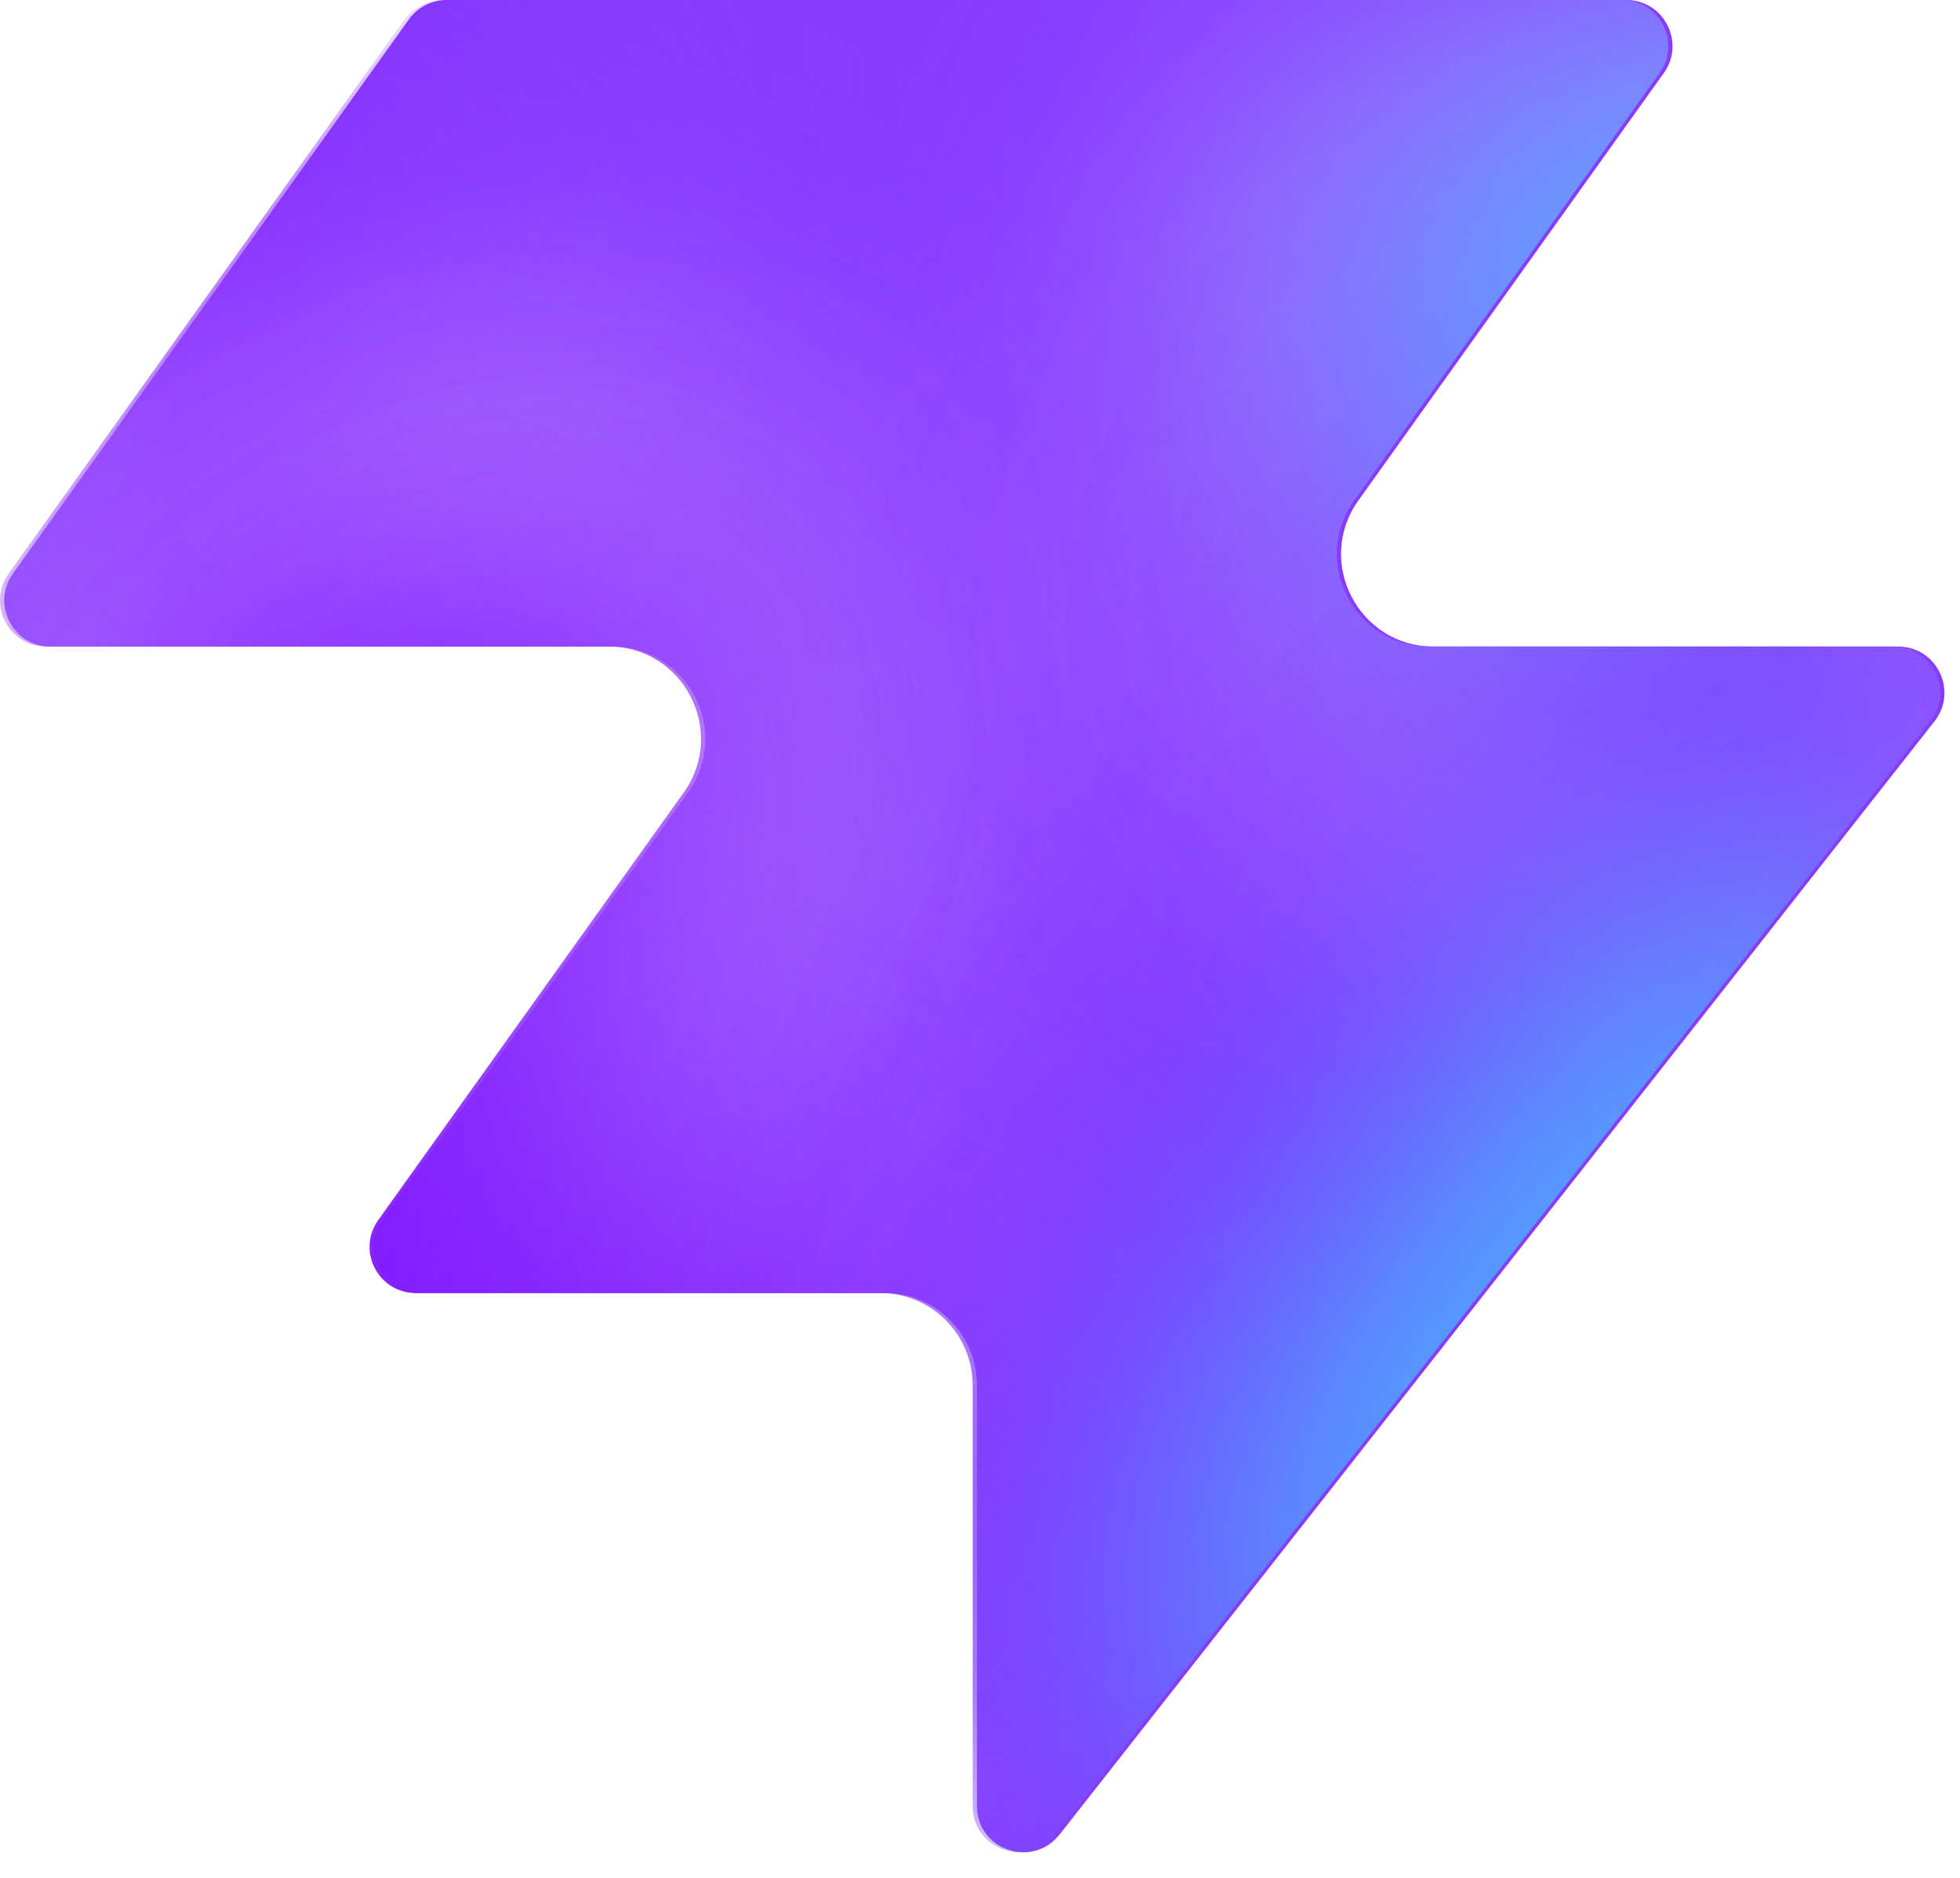
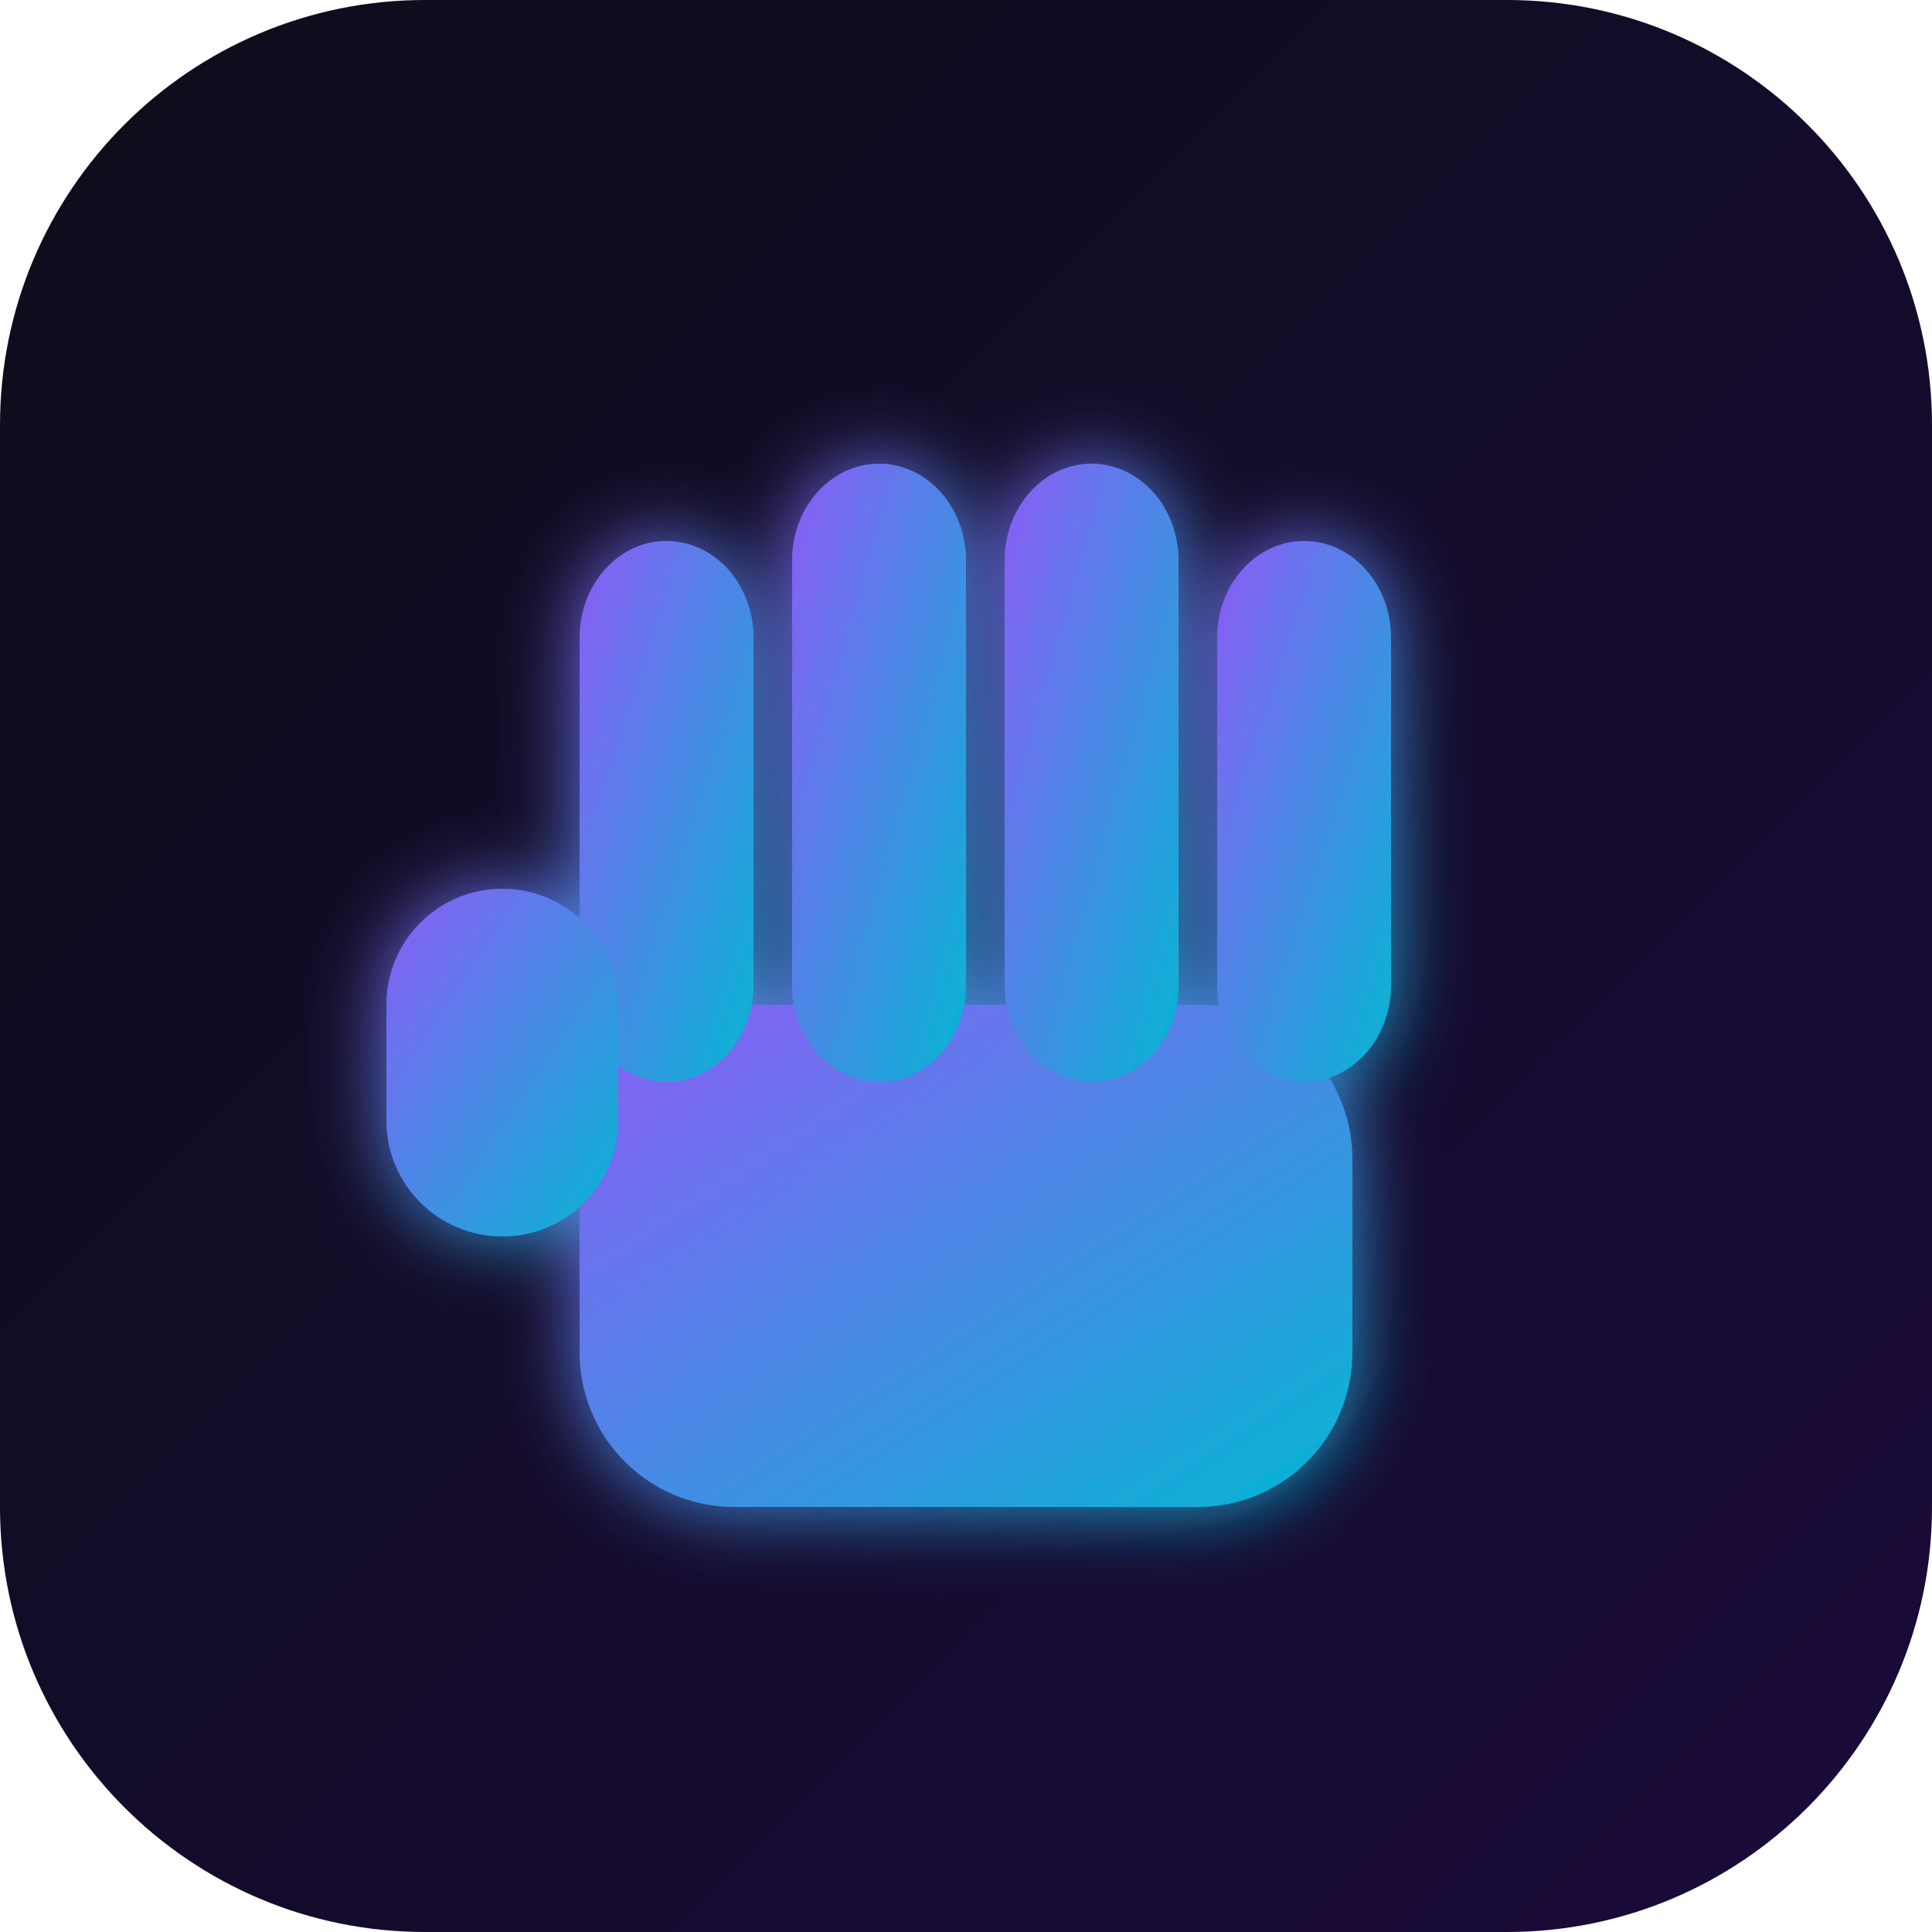
- <svg xmlns="http://www.w3.org/2000/svg" width="48" height="46" fill="none" viewBox="0 0 48 46">
-   <path fill="#863bff" d="M25.946 44.938c-.664.845-2.021.375-2.021-.698V33.937a2.26 2.26 0 0 0-2.262-2.262H10.287c-.92 0-1.456-1.04-.92-1.788l7.48-10.471c1.07-1.497 0-3.578-1.842-3.578H1.237c-.92 0-1.456-1.04-.92-1.788L10.013.474c.214-.297.556-.474.92-.474h28.894c.92 0 1.456 1.04.92 1.788l-7.48 10.471c-1.07 1.498 0 3.579 1.842 3.579h11.377c.943 0 1.473 1.088.89 1.83L25.947 44.94z" style="fill:#863bff;fill:color(display-p3 .525 .23 1);fill-opacity:1" />
-   <mask id="a" width="48" height="46" x="0" y="0" maskUnits="userSpaceOnUse" style="mask-type:alpha">
-     <path fill="#000" d="M25.842 44.938c-.664.844-2.021.375-2.021-.698V33.937a2.26 2.26 0 0 0-2.262-2.262H10.183c-.92 0-1.456-1.04-.92-1.788l7.48-10.471c1.07-1.498 0-3.579-1.842-3.579H1.133c-.92 0-1.456-1.04-.92-1.787L9.91.473c.214-.297.556-.474.92-.474h28.894c.92 0 1.456 1.04.92 1.788l-7.48 10.471c-1.07 1.498 0 3.578 1.842 3.578h11.377c.943 0 1.473 1.088.89 1.832L25.843 44.94z" style="fill:#000;fill-opacity:1" />
-   </mask>
-   <g mask="url(#a)">
-     <g filter="url(#b)">
-       <ellipse cx="5.508" cy="14.704" fill="#ede6ff" rx="5.508" ry="14.704" style="fill:#ede6ff;fill:color(display-p3 .927 .903 1);fill-opacity:1" transform="matrix(.00324 1 1 -.00324 -4.47 31.516)" />
-     </g>
-     <g filter="url(#c)">
-       <ellipse cx="10.399" cy="29.851" fill="#ede6ff" rx="10.399" ry="29.851" style="fill:#ede6ff;fill:color(display-p3 .927 .903 1);fill-opacity:1" transform="matrix(.00324 1 1 -.00324 -39.328 7.883)" />
-     </g>
-     <g filter="url(#d)">
-       <ellipse cx="5.508" cy="30.487" fill="#7e14ff" rx="5.508" ry="30.487" style="fill:#7e14ff;fill:color(display-p3 .492 .077 1);fill-opacity:1" transform="rotate(89.814 -25.913 -14.639)scale(1 -1)" />
-     </g>
-     <g filter="url(#e)">
-       <ellipse cx="5.508" cy="30.599" fill="#7e14ff" rx="5.508" ry="30.599" style="fill:#7e14ff;fill:color(display-p3 .492 .077 1);fill-opacity:1" transform="rotate(89.814 -32.644 -3.334)scale(1 -1)" />
-     </g>
-     <g filter="url(#f)">
-       <ellipse cx="5.508" cy="30.599" fill="#7e14ff" rx="5.508" ry="30.599" style="fill:#7e14ff;fill:color(display-p3 .492 .077 1);fill-opacity:1" transform="matrix(.00324 1 1 -.00324 -34.34 30.47)" />
-     </g>
-     <g filter="url(#g)">
-       <ellipse cx="14.072" cy="22.078" fill="#ede6ff" rx="14.072" ry="22.078" style="fill:#ede6ff;fill:color(display-p3 .927 .903 1);fill-opacity:1" transform="rotate(93.35 24.506 48.493)scale(-1 1)" />
-     </g>
-     <g filter="url(#h)">
-       <ellipse cx="3.47" cy="21.501" fill="#7e14ff" rx="3.47" ry="21.501" style="fill:#7e14ff;fill:color(display-p3 .492 .077 1);fill-opacity:1" transform="rotate(89.009 28.708 47.59)scale(-1 1)" />
-     </g>
-     <g filter="url(#i)">
-       <ellipse cx="3.47" cy="21.501" fill="#7e14ff" rx="3.47" ry="21.501" style="fill:#7e14ff;fill:color(display-p3 .492 .077 1);fill-opacity:1" transform="rotate(89.009 28.708 47.59)scale(-1 1)" />
-     </g>
-     <g filter="url(#j)">
-       <ellipse cx=".387" cy="8.972" fill="#7e14ff" rx="4.407" ry="29.108" style="fill:#7e14ff;fill:color(display-p3 .492 .077 1);fill-opacity:1" transform="rotate(39.51 .387 8.972)" />
-     </g>
-     <g filter="url(#k)">
-       <ellipse cx="47.523" cy="-6.092" fill="#7e14ff" rx="4.407" ry="29.108" style="fill:#7e14ff;fill:color(display-p3 .492 .077 1);fill-opacity:1" transform="rotate(37.892 47.523 -6.092)" />
-     </g>
-     <g filter="url(#l)">
-       <ellipse cx="41.412" cy="6.333" fill="#47bfff" rx="5.971" ry="9.665" style="fill:#47bfff;fill:color(display-p3 .28 .748 1);fill-opacity:1" transform="rotate(37.892 41.412 6.333)" />
-     </g>
-     <g filter="url(#m)">
-       <ellipse cx="-1.879" cy="38.332" fill="#7e14ff" rx="4.407" ry="29.108" style="fill:#7e14ff;fill:color(display-p3 .492 .077 1);fill-opacity:1" transform="rotate(37.892 -1.88 38.332)" />
-     </g>
-     <g filter="url(#n)">
-       <ellipse cx="-1.879" cy="38.332" fill="#7e14ff" rx="4.407" ry="29.108" style="fill:#7e14ff;fill:color(display-p3 .492 .077 1);fill-opacity:1" transform="rotate(37.892 -1.88 38.332)" />
-     </g>
-     <g filter="url(#o)">
-       <ellipse cx="35.651" cy="29.907" fill="#7e14ff" rx="4.407" ry="29.108" style="fill:#7e14ff;fill:color(display-p3 .492 .077 1);fill-opacity:1" transform="rotate(37.892 35.651 29.907)" />
-     </g>
-     <g filter="url(#p)">
-       <ellipse cx="38.418" cy="32.4" fill="#47bfff" rx="5.971" ry="15.297" style="fill:#47bfff;fill:color(display-p3 .28 .748 1);fill-opacity:1" transform="rotate(37.892 38.418 32.4)" />
-     </g>
-   </g>
+ <svg xmlns="http://www.w3.org/2000/svg" viewBox="0 0 100 100">
  <defs>
-     <filter id="b" width="60.045" height="41.654" x="-19.77" y="16.149" color-interpolation-filters="sRGB" filterUnits="userSpaceOnUse">
-       <feFlood flood-opacity="0" result="BackgroundImageFix" />
-       <feBlend in="SourceGraphic" in2="BackgroundImageFix" result="shape" />
-       <feGaussianBlur result="effect1_foregroundBlur_2002_17158" stdDeviation="7.659" />
-     </filter>
-     <filter id="c" width="90.34" height="51.437" x="-54.613" y="-7.533" color-interpolation-filters="sRGB" filterUnits="userSpaceOnUse">
-       <feFlood flood-opacity="0" result="BackgroundImageFix" />
-       <feBlend in="SourceGraphic" in2="BackgroundImageFix" result="shape" />
-       <feGaussianBlur result="effect1_foregroundBlur_2002_17158" stdDeviation="7.659" />
-     </filter>
-     <filter id="d" width="79.355" height="29.4" x="-49.64" y="2.03" color-interpolation-filters="sRGB" filterUnits="userSpaceOnUse">
-       <feFlood flood-opacity="0" result="BackgroundImageFix" />
-       <feBlend in="SourceGraphic" in2="BackgroundImageFix" result="shape" />
-       <feGaussianBlur result="effect1_foregroundBlur_2002_17158" stdDeviation="4.596" />
-     </filter>
-     <filter id="e" width="79.579" height="29.4" x="-45.045" y="20.029" color-interpolation-filters="sRGB" filterUnits="userSpaceOnUse">
-       <feFlood flood-opacity="0" result="BackgroundImageFix" />
-       <feBlend in="SourceGraphic" in2="BackgroundImageFix" result="shape" />
-       <feGaussianBlur result="effect1_foregroundBlur_2002_17158" stdDeviation="4.596" />
-     </filter>
-     <filter id="f" width="79.579" height="29.4" x="-43.513" y="21.178" color-interpolation-filters="sRGB" filterUnits="userSpaceOnUse">
-       <feFlood flood-opacity="0" result="BackgroundImageFix" />
-       <feBlend in="SourceGraphic" in2="BackgroundImageFix" result="shape" />
-       <feGaussianBlur result="effect1_foregroundBlur_2002_17158" stdDeviation="4.596" />
-     </filter>
-     <filter id="g" width="74.749" height="58.852" x="15.756" y="-17.901" color-interpolation-filters="sRGB" filterUnits="userSpaceOnUse">
-       <feFlood flood-opacity="0" result="BackgroundImageFix" />
-       <feBlend in="SourceGraphic" in2="BackgroundImageFix" result="shape" />
-       <feGaussianBlur result="effect1_foregroundBlur_2002_17158" stdDeviation="7.659" />
-     </filter>
-     <filter id="h" width="61.377" height="25.362" x="23.548" y="2.284" color-interpolation-filters="sRGB" filterUnits="userSpaceOnUse">
-       <feFlood flood-opacity="0" result="BackgroundImageFix" />
-       <feBlend in="SourceGraphic" in2="BackgroundImageFix" result="shape" />
-       <feGaussianBlur result="effect1_foregroundBlur_2002_17158" stdDeviation="4.596" />
-     </filter>
-     <filter id="i" width="61.377" height="25.362" x="23.548" y="2.284" color-interpolation-filters="sRGB" filterUnits="userSpaceOnUse">
-       <feFlood flood-opacity="0" result="BackgroundImageFix" />
-       <feBlend in="SourceGraphic" in2="BackgroundImageFix" result="shape" />
-       <feGaussianBlur result="effect1_foregroundBlur_2002_17158" stdDeviation="4.596" />
-     </filter>
-     <filter id="j" width="56.045" height="63.649" x="-27.636" y="-22.853" color-interpolation-filters="sRGB" filterUnits="userSpaceOnUse">
-       <feFlood flood-opacity="0" result="BackgroundImageFix" />
-       <feBlend in="SourceGraphic" in2="BackgroundImageFix" result="shape" />
-       <feGaussianBlur result="effect1_foregroundBlur_2002_17158" stdDeviation="4.596" />
-     </filter>
-     <filter id="k" width="54.814" height="64.646" x="20.116" y="-38.415" color-interpolation-filters="sRGB" filterUnits="userSpaceOnUse">
-       <feFlood flood-opacity="0" result="BackgroundImageFix" />
-       <feBlend in="SourceGraphic" in2="BackgroundImageFix" result="shape" />
-       <feGaussianBlur result="effect1_foregroundBlur_2002_17158" stdDeviation="4.596" />
-     </filter>
-     <filter id="l" width="33.541" height="35.313" x="24.641" y="-11.323" color-interpolation-filters="sRGB" filterUnits="userSpaceOnUse">
-       <feFlood flood-opacity="0" result="BackgroundImageFix" />
-       <feBlend in="SourceGraphic" in2="BackgroundImageFix" result="shape" />
-       <feGaussianBlur result="effect1_foregroundBlur_2002_17158" stdDeviation="4.596" />
-     </filter>
-     <filter id="m" width="54.814" height="64.646" x="-29.286" y="6.009" color-interpolation-filters="sRGB" filterUnits="userSpaceOnUse">
-       <feFlood flood-opacity="0" result="BackgroundImageFix" />
-       <feBlend in="SourceGraphic" in2="BackgroundImageFix" result="shape" />
-       <feGaussianBlur result="effect1_foregroundBlur_2002_17158" stdDeviation="4.596" />
-     </filter>
-     <filter id="n" width="54.814" height="64.646" x="-29.286" y="6.009" color-interpolation-filters="sRGB" filterUnits="userSpaceOnUse">
-       <feFlood flood-opacity="0" result="BackgroundImageFix" />
-       <feBlend in="SourceGraphic" in2="BackgroundImageFix" result="shape" />
-       <feGaussianBlur result="effect1_foregroundBlur_2002_17158" stdDeviation="4.596" />
-     </filter>
-     <filter id="o" width="54.814" height="64.646" x="8.244" y="-2.416" color-interpolation-filters="sRGB" filterUnits="userSpaceOnUse">
-       <feFlood flood-opacity="0" result="BackgroundImageFix" />
-       <feBlend in="SourceGraphic" in2="BackgroundImageFix" result="shape" />
-       <feGaussianBlur result="effect1_foregroundBlur_2002_17158" stdDeviation="4.596" />
-     </filter>
-     <filter id="p" width="39.409" height="43.623" x="18.713" y="10.588" color-interpolation-filters="sRGB" filterUnits="userSpaceOnUse">
-       <feFlood flood-opacity="0" result="BackgroundImageFix" />
-       <feBlend in="SourceGraphic" in2="BackgroundImageFix" result="shape" />
-       <feGaussianBlur result="effect1_foregroundBlur_2002_17158" stdDeviation="4.596" />
+     <linearGradient id="bg" x1="0%" y1="0%" x2="100%" y2="100%">
+       <stop offset="0%" style="stop-color:#0d0d1a" />
+       <stop offset="100%" style="stop-color:#1a0a3a" />
+     </linearGradient>
+     <linearGradient id="grip" x1="0%" y1="0%" x2="100%" y2="100%">
+       <stop offset="0%" style="stop-color:#8b5cf6" />
+       <stop offset="100%" style="stop-color:#06b6d4" />
+     </linearGradient>
+     <filter id="glow">
+       <feGaussianBlur stdDeviation="2" result="blur" />
+       <feComposite in="SourceGraphic" in2="blur" operator="over" />
    </filter>
  </defs>
+   <rect width="100" height="100" rx="22" fill="url(#bg)" />
+   <g fill="url(#grip)" filter="url(#glow)">
+     <rect x="30" y="52" width="40" height="26" rx="8" />
+     <rect x="30" y="28" width="9" height="28" rx="5" />
+     <rect x="41" y="24" width="9" height="32" rx="5" />
+     <rect x="52" y="24" width="9" height="32" rx="5" />
+     <rect x="63" y="28" width="9" height="28" rx="5" />
+     <rect x="20" y="46" width="12" height="18" rx="6" />
+   </g>
</svg>
